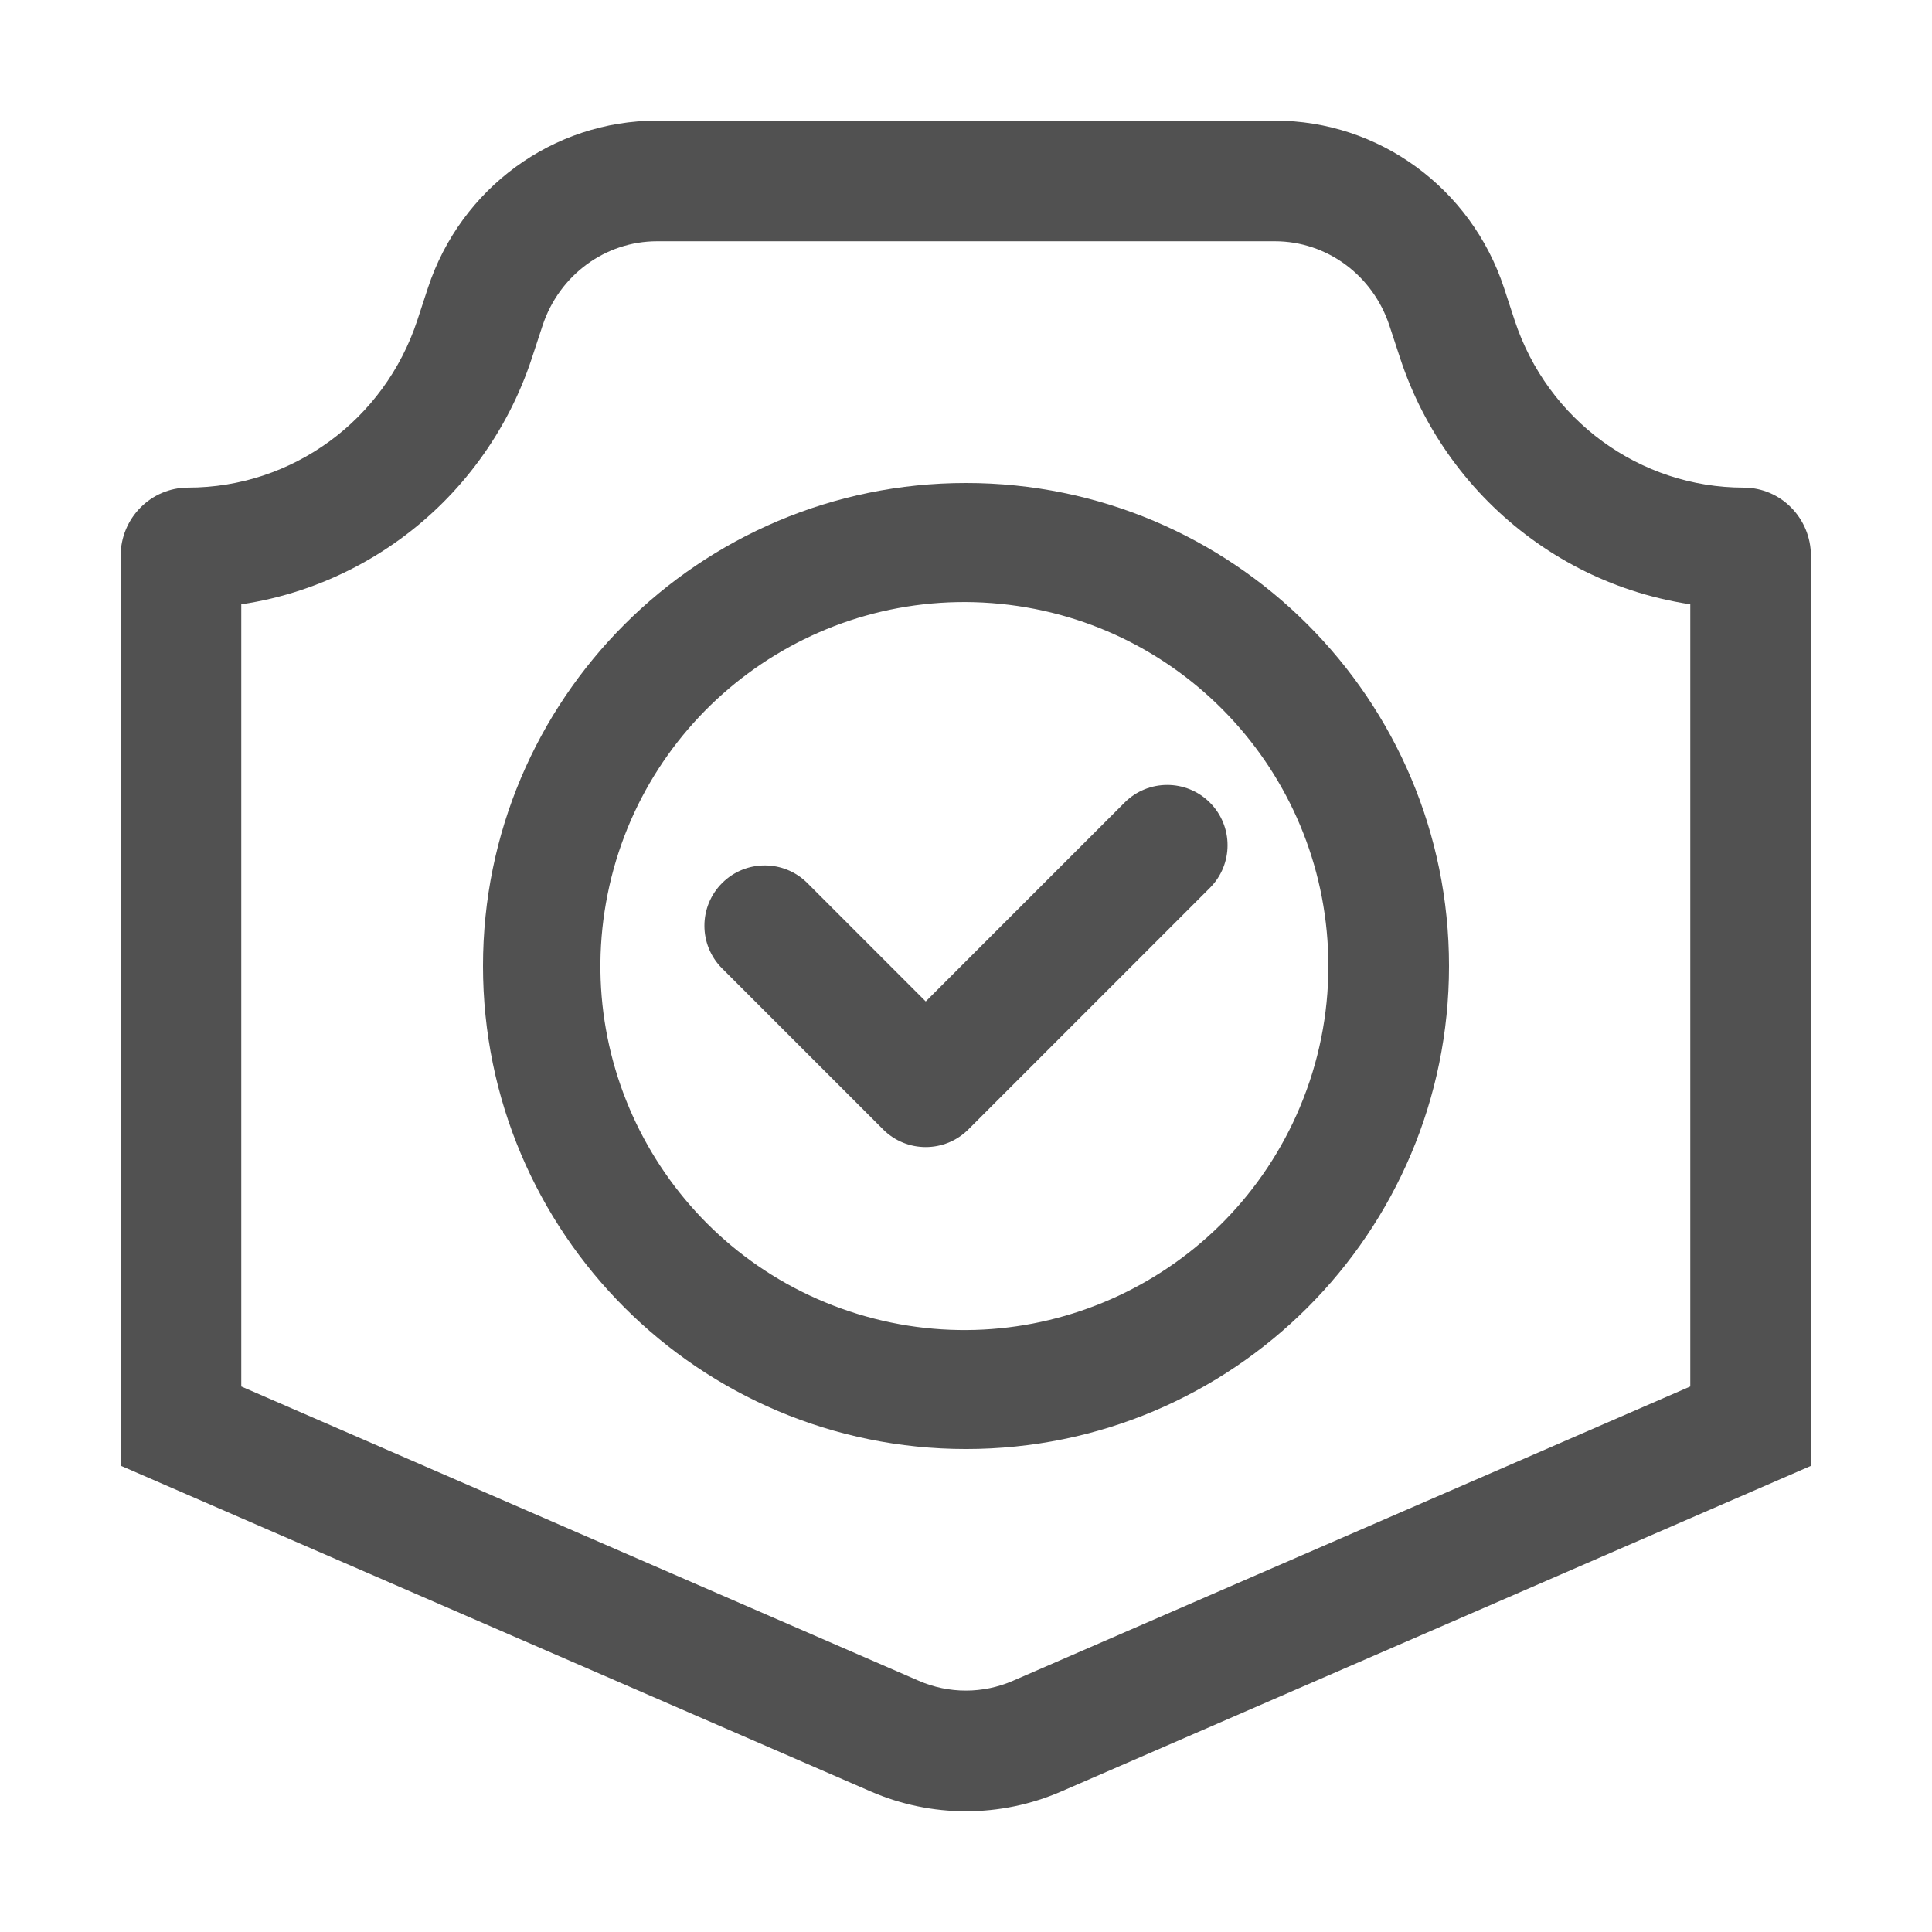
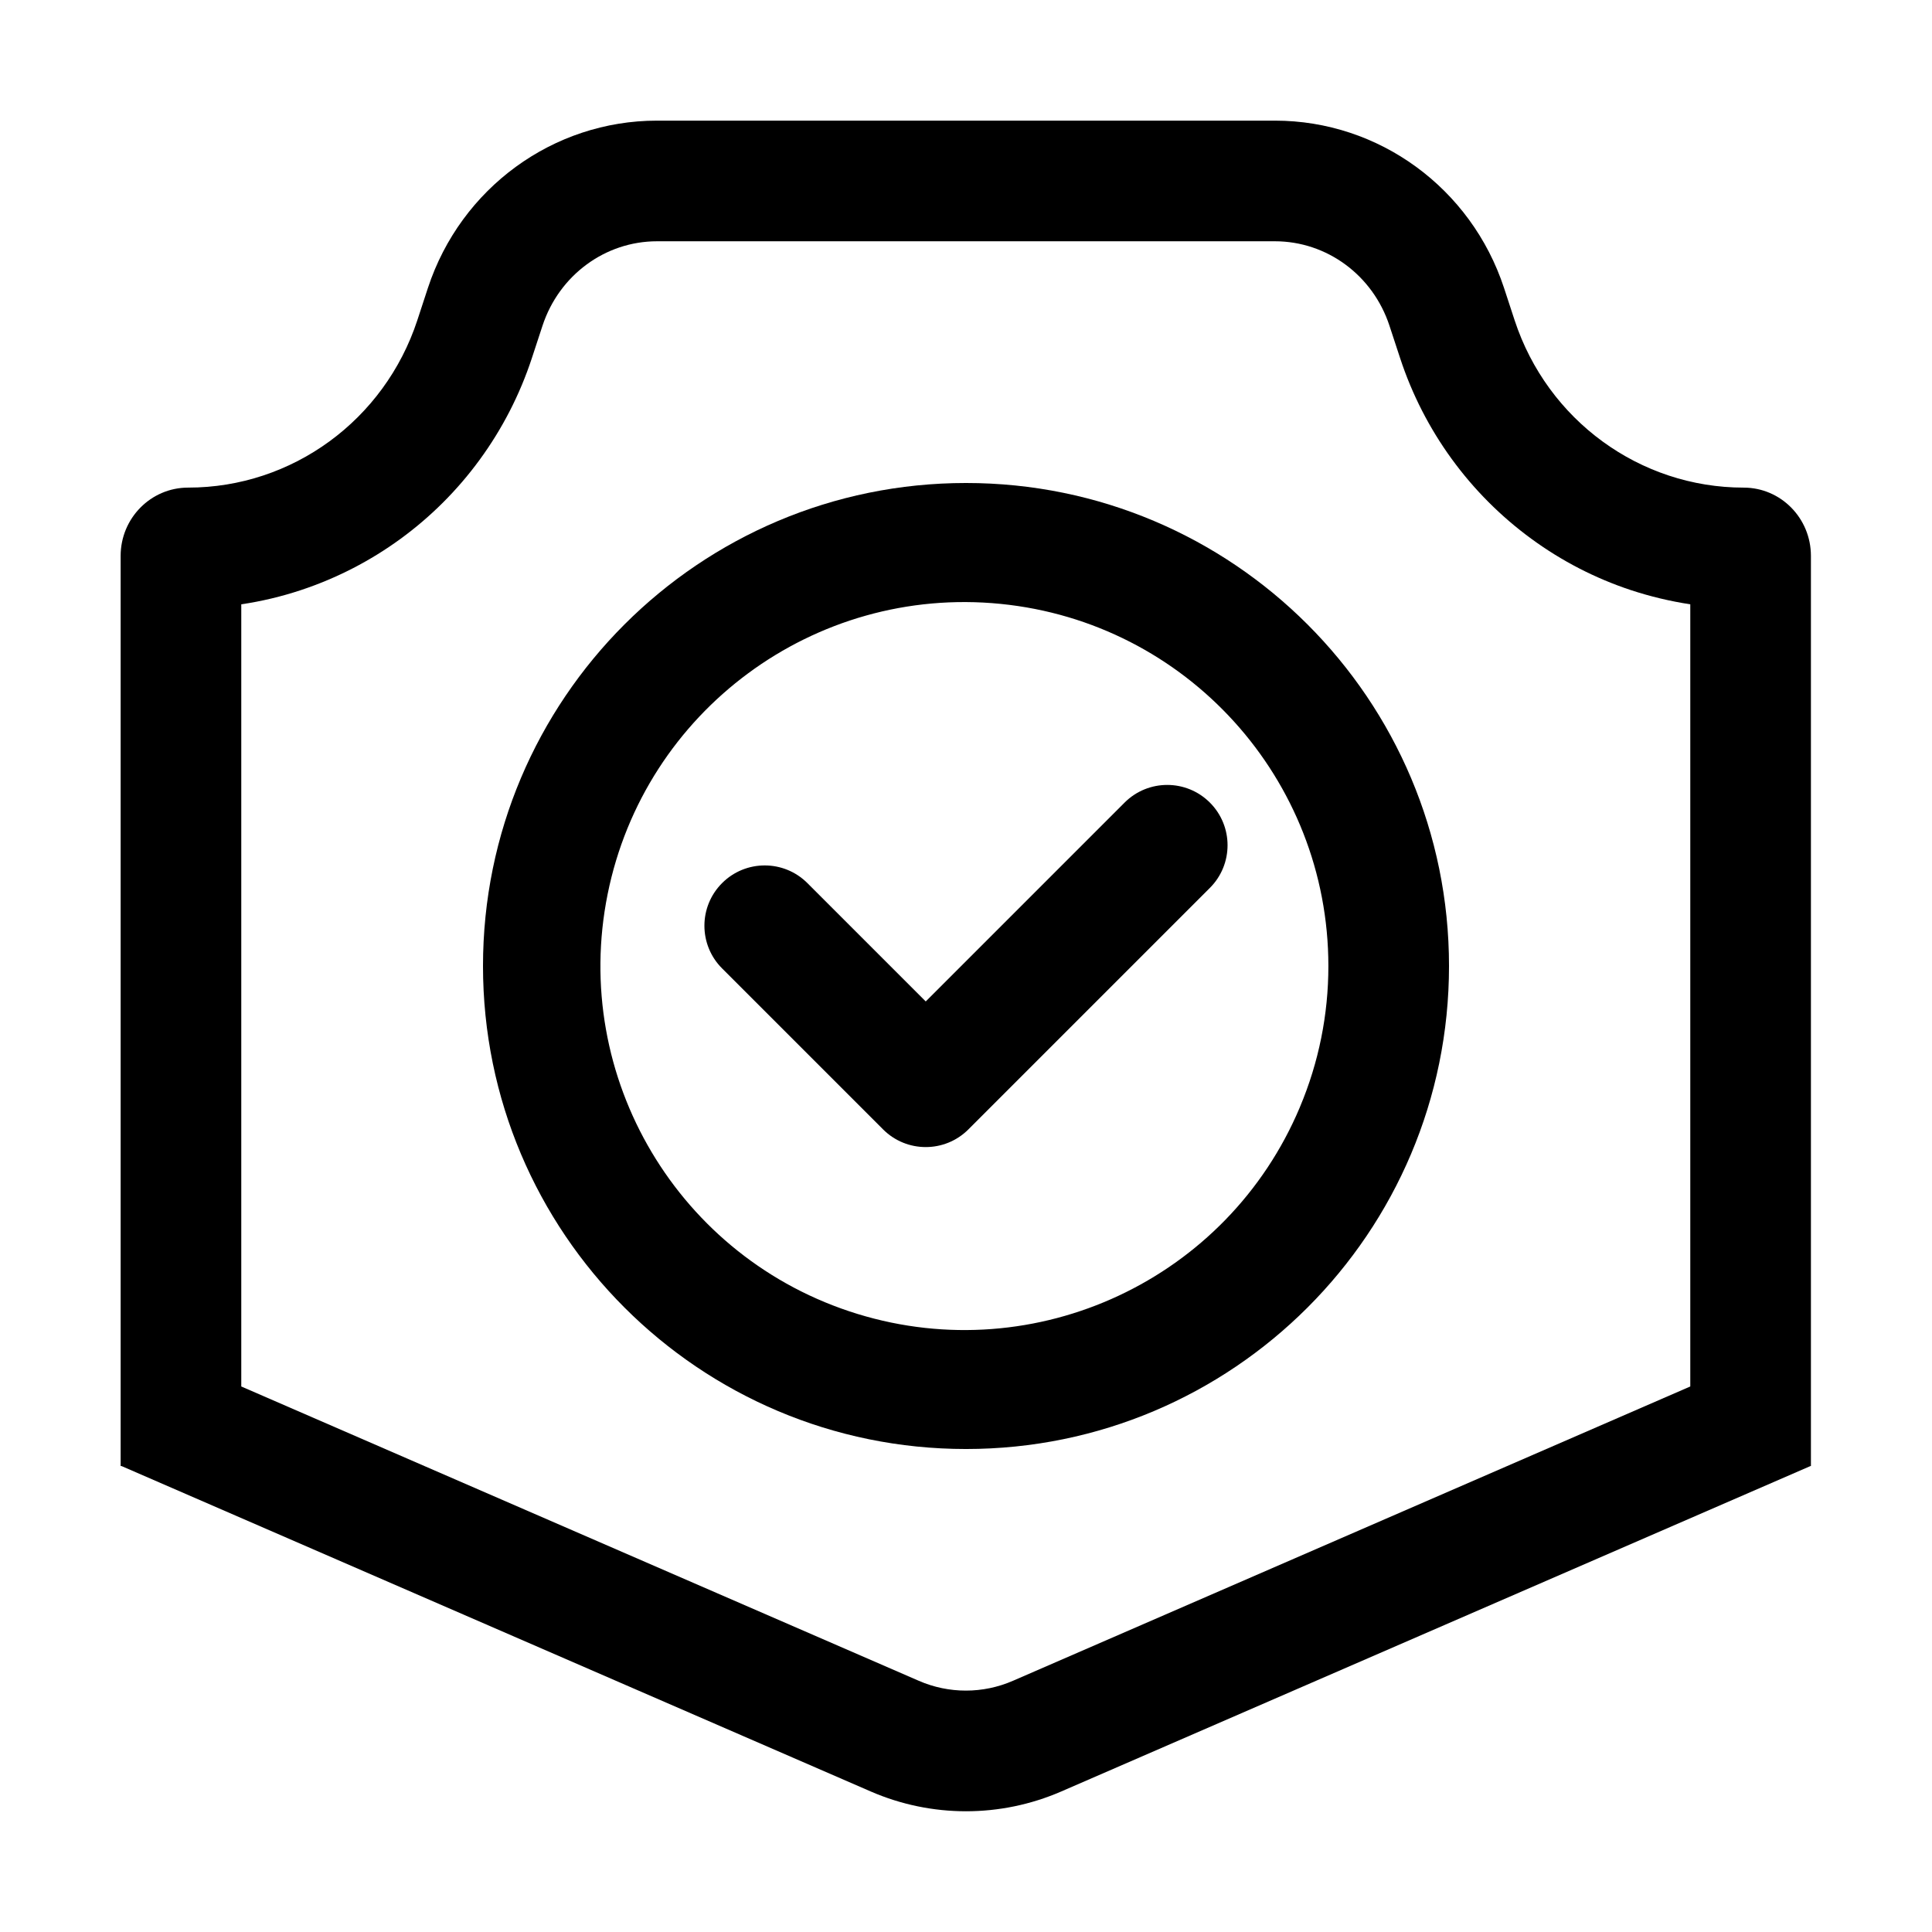
<svg xmlns="http://www.w3.org/2000/svg" t="1732288577378" class="icon" viewBox="0 0 1024 1024" version="1.1" p-id="38286" width="200" height="200">
-   <path d="M924.17 258.448h0.043c-55.093 0-103.988-35.705-121.41-88.638l-5.639-17.199C779.741 99.674 730.836 63.94 675.743 63.94H348.239c-55.093 0-104.009 35.734-121.432 88.667L221.175 169.785C203.742 222.729 154.836 258.441 99.743 258.441H99.703c-19.738 0-35.763 16.209-35.763 36.2V777.036h0.47l397.13 172.494a126.732 126.732 0 0 0 100.921 0L959.59 777.036h0.235V294.645c0-19.991-15.916-36.197-35.655-36.197zM895.885 734.86l-358.99 155.992a62.495 62.495 0 0 1-49.931 0L127.88 734.86V320.297a187.991 187.991 0 0 0 31.699-7.557 192.211 192.211 0 0 0 94.61-68.998 193.822 193.822 0 0 0 27.715-53.945L287.55 172.599C296.357 145.87 320.748 127.88 348.239 127.88h327.504c27.505 0 51.9 17.99 60.689 44.718l5.65 17.188A193.312 193.312 0 0 0 811.715 285.621a190.661 190.661 0 0 0 52.586 27.119 195.35 195.35 0 0 0 31.584 7.557v414.563z" fill="#515151" p-id="38287" />
-   <path d="M511.998 255.999c-141.384 0-255.999 114.615-255.999 255.999S370.615 768.005 511.998 768.005 768.005 653.385 768.005 511.998s-114.619-255.999-256.006-255.999z m177.01 330.737a192.904 192.904 0 1 1 15.057-74.738 191.936 191.936 0 0 1-15.071 74.741z" fill="#515151" p-id="38288" />
-   <path d="M596.052 425.394l-105.393 105.393-62.726-62.726a31.97 31.97 0 0 0-45.213 45.213l85.333 85.333a31.97 31.97 0 0 0 45.213 0l128-128A31.97 31.97 0 0 0 596.052 425.394z" fill="#515151" p-id="38289" />
+   <path d="M924.17 258.448h0.043c-55.093 0-103.988-35.705-121.41-88.638l-5.639-17.199C779.741 99.674 730.836 63.94 675.743 63.94H348.239c-55.093 0-104.009 35.734-121.432 88.667L221.175 169.785C203.742 222.729 154.836 258.441 99.743 258.441H99.703c-19.738 0-35.763 16.209-35.763 36.2V777.036h0.47l397.13 172.494a126.732 126.732 0 0 0 100.921 0L959.59 777.036h0.235V294.645c0-19.991-15.916-36.197-35.655-36.197zM895.885 734.86l-358.99 155.992a62.495 62.495 0 0 1-49.931 0L127.88 734.86V320.297a187.991 187.991 0 0 0 31.699-7.557 192.211 192.211 0 0 0 94.61-68.998 193.822 193.822 0 0 0 27.715-53.945L287.55 172.599C296.357 145.87 320.748 127.88 348.239 127.88h327.504c27.505 0 51.9 17.99 60.689 44.718l5.65 17.188A193.312 193.312 0 0 0 811.715 285.621a190.661 190.661 0 0 0 52.586 27.119 195.35 195.35 0 0 0 31.584 7.557v414.563z" fill="" p-id="38287" />
+   <path d="M511.998 255.999c-141.384 0-255.999 114.615-255.999 255.999S370.615 768.005 511.998 768.005 768.005 653.385 768.005 511.998s-114.619-255.999-256.006-255.999z m177.01 330.737a192.904 192.904 0 1 1 15.057-74.738 191.936 191.936 0 0 1-15.071 74.741z" fill="" p-id="38288" />
+   <path d="M596.052 425.394l-105.393 105.393-62.726-62.726a31.97 31.97 0 0 0-45.213 45.213l85.333 85.333a31.97 31.97 0 0 0 45.213 0l128-128A31.97 31.97 0 0 0 596.052 425.394z" fill="" p-id="38289" />
</svg>
